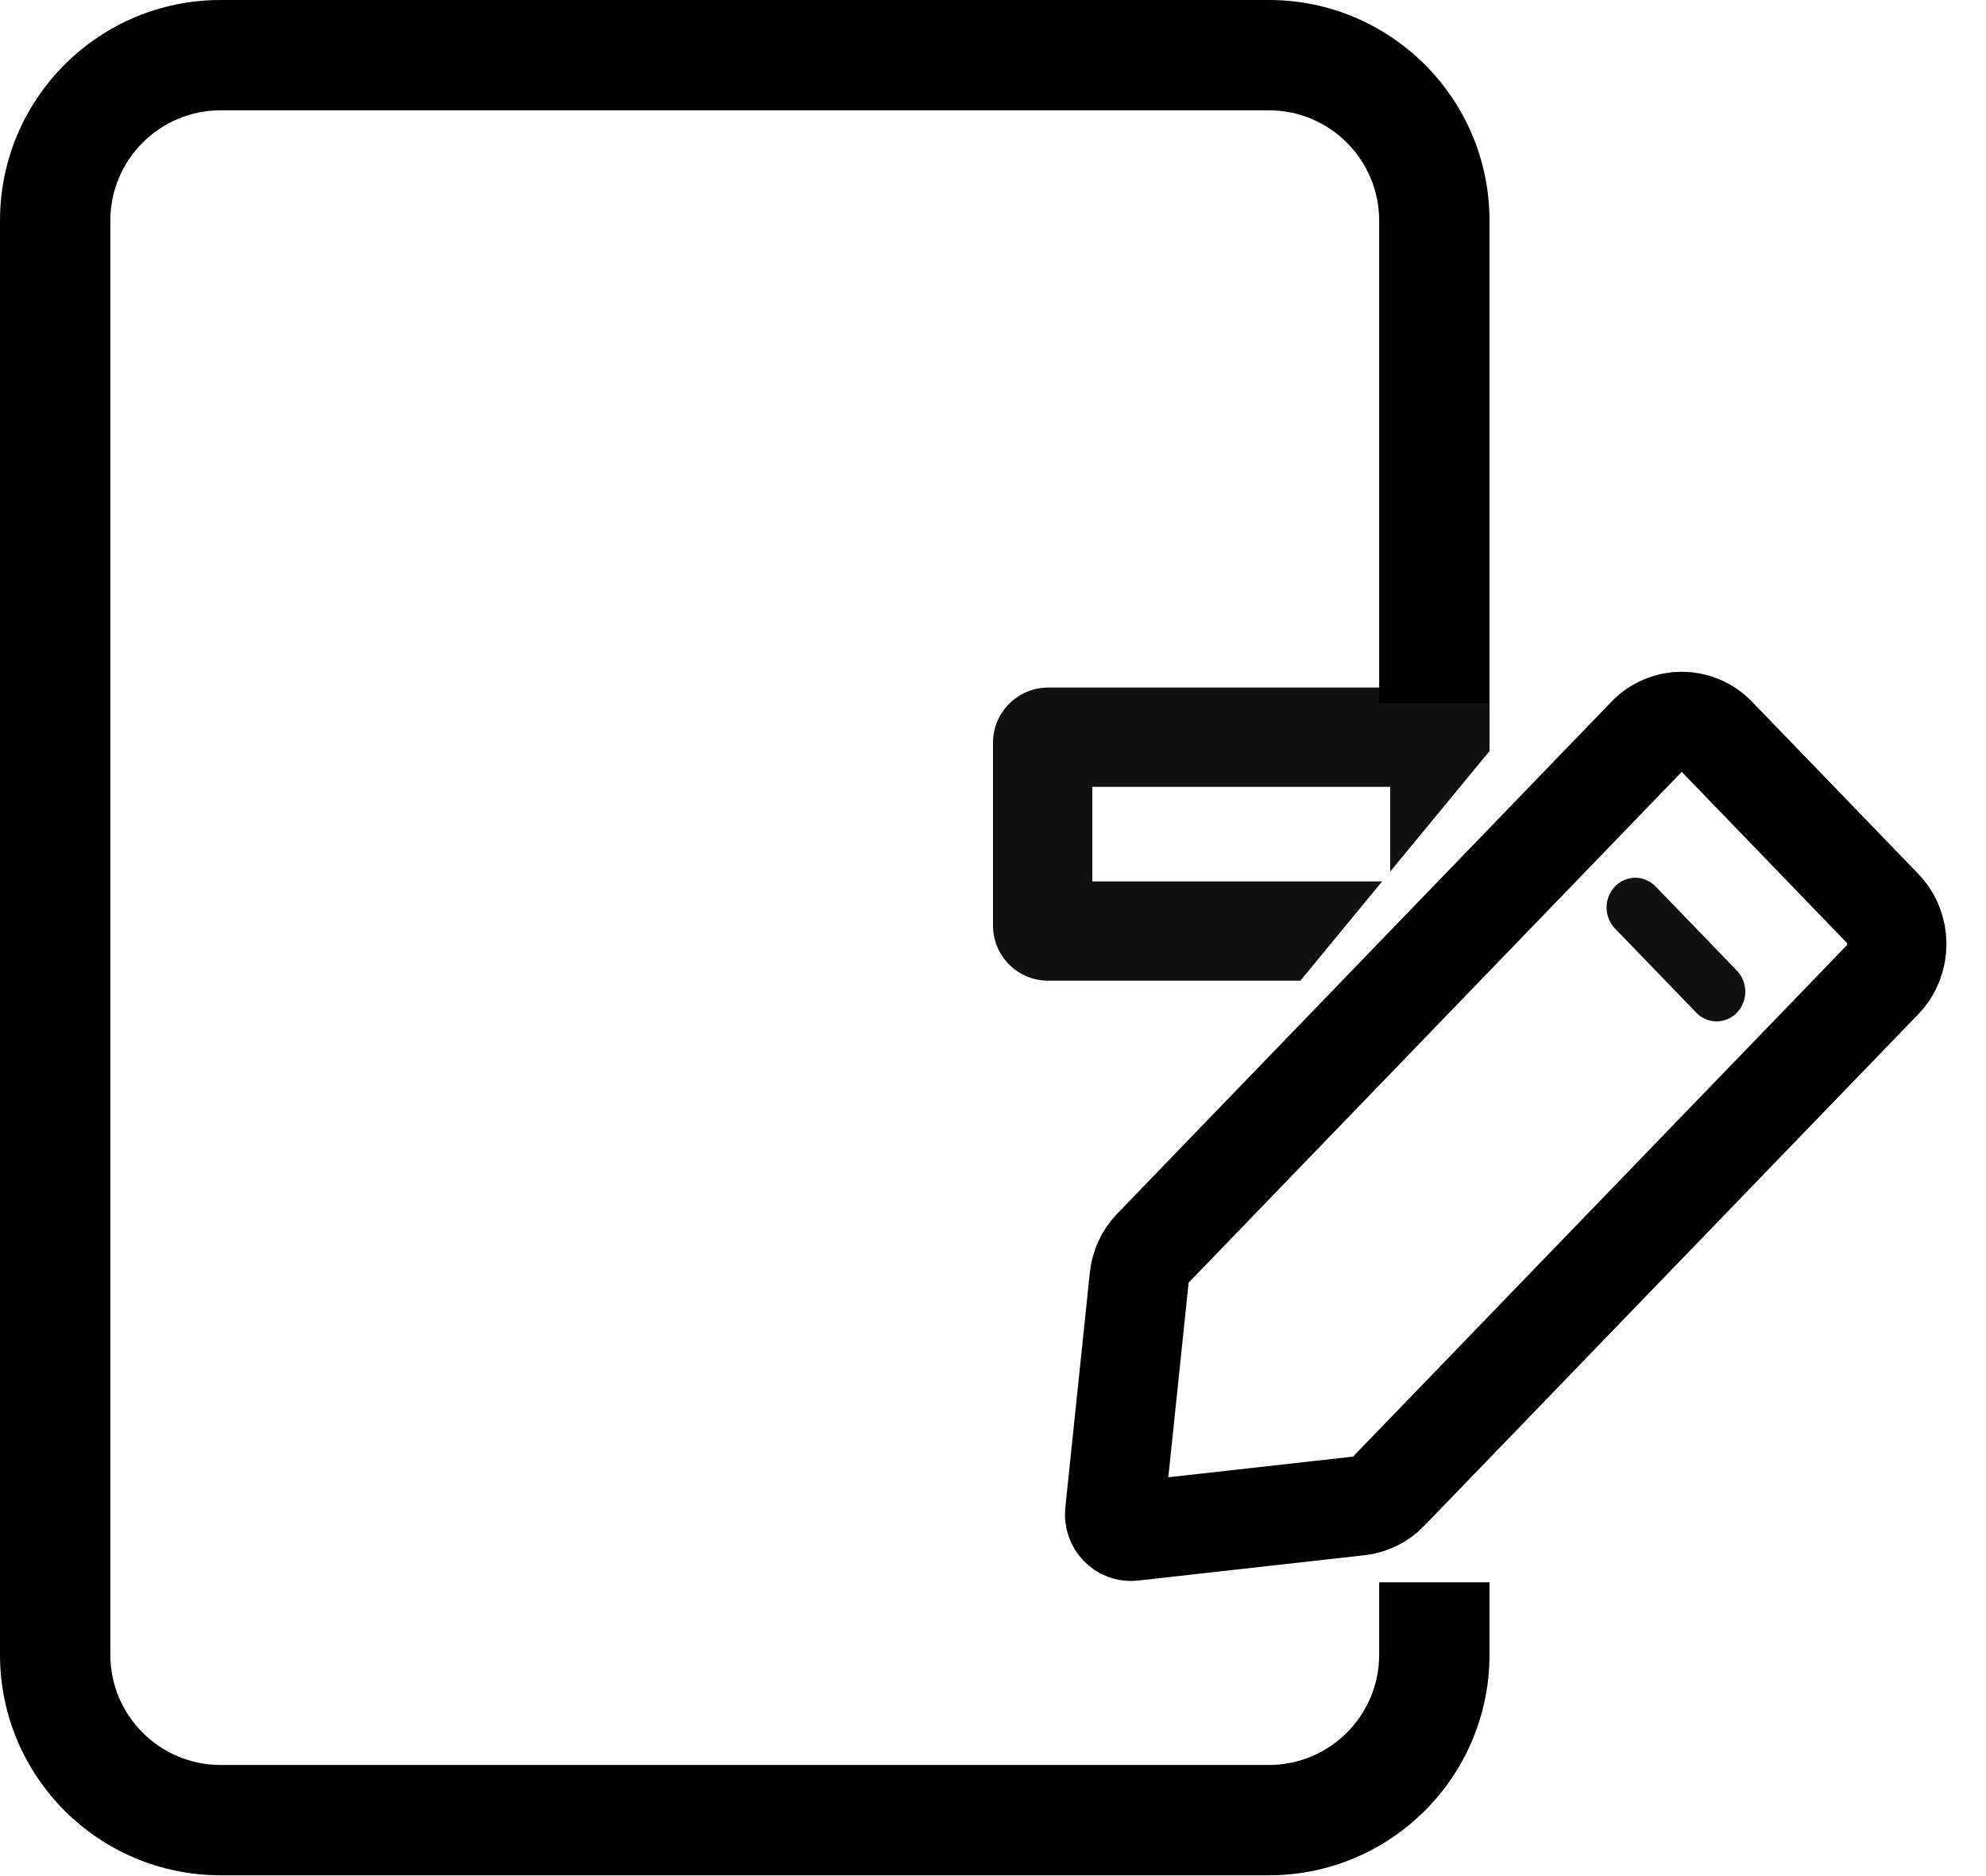
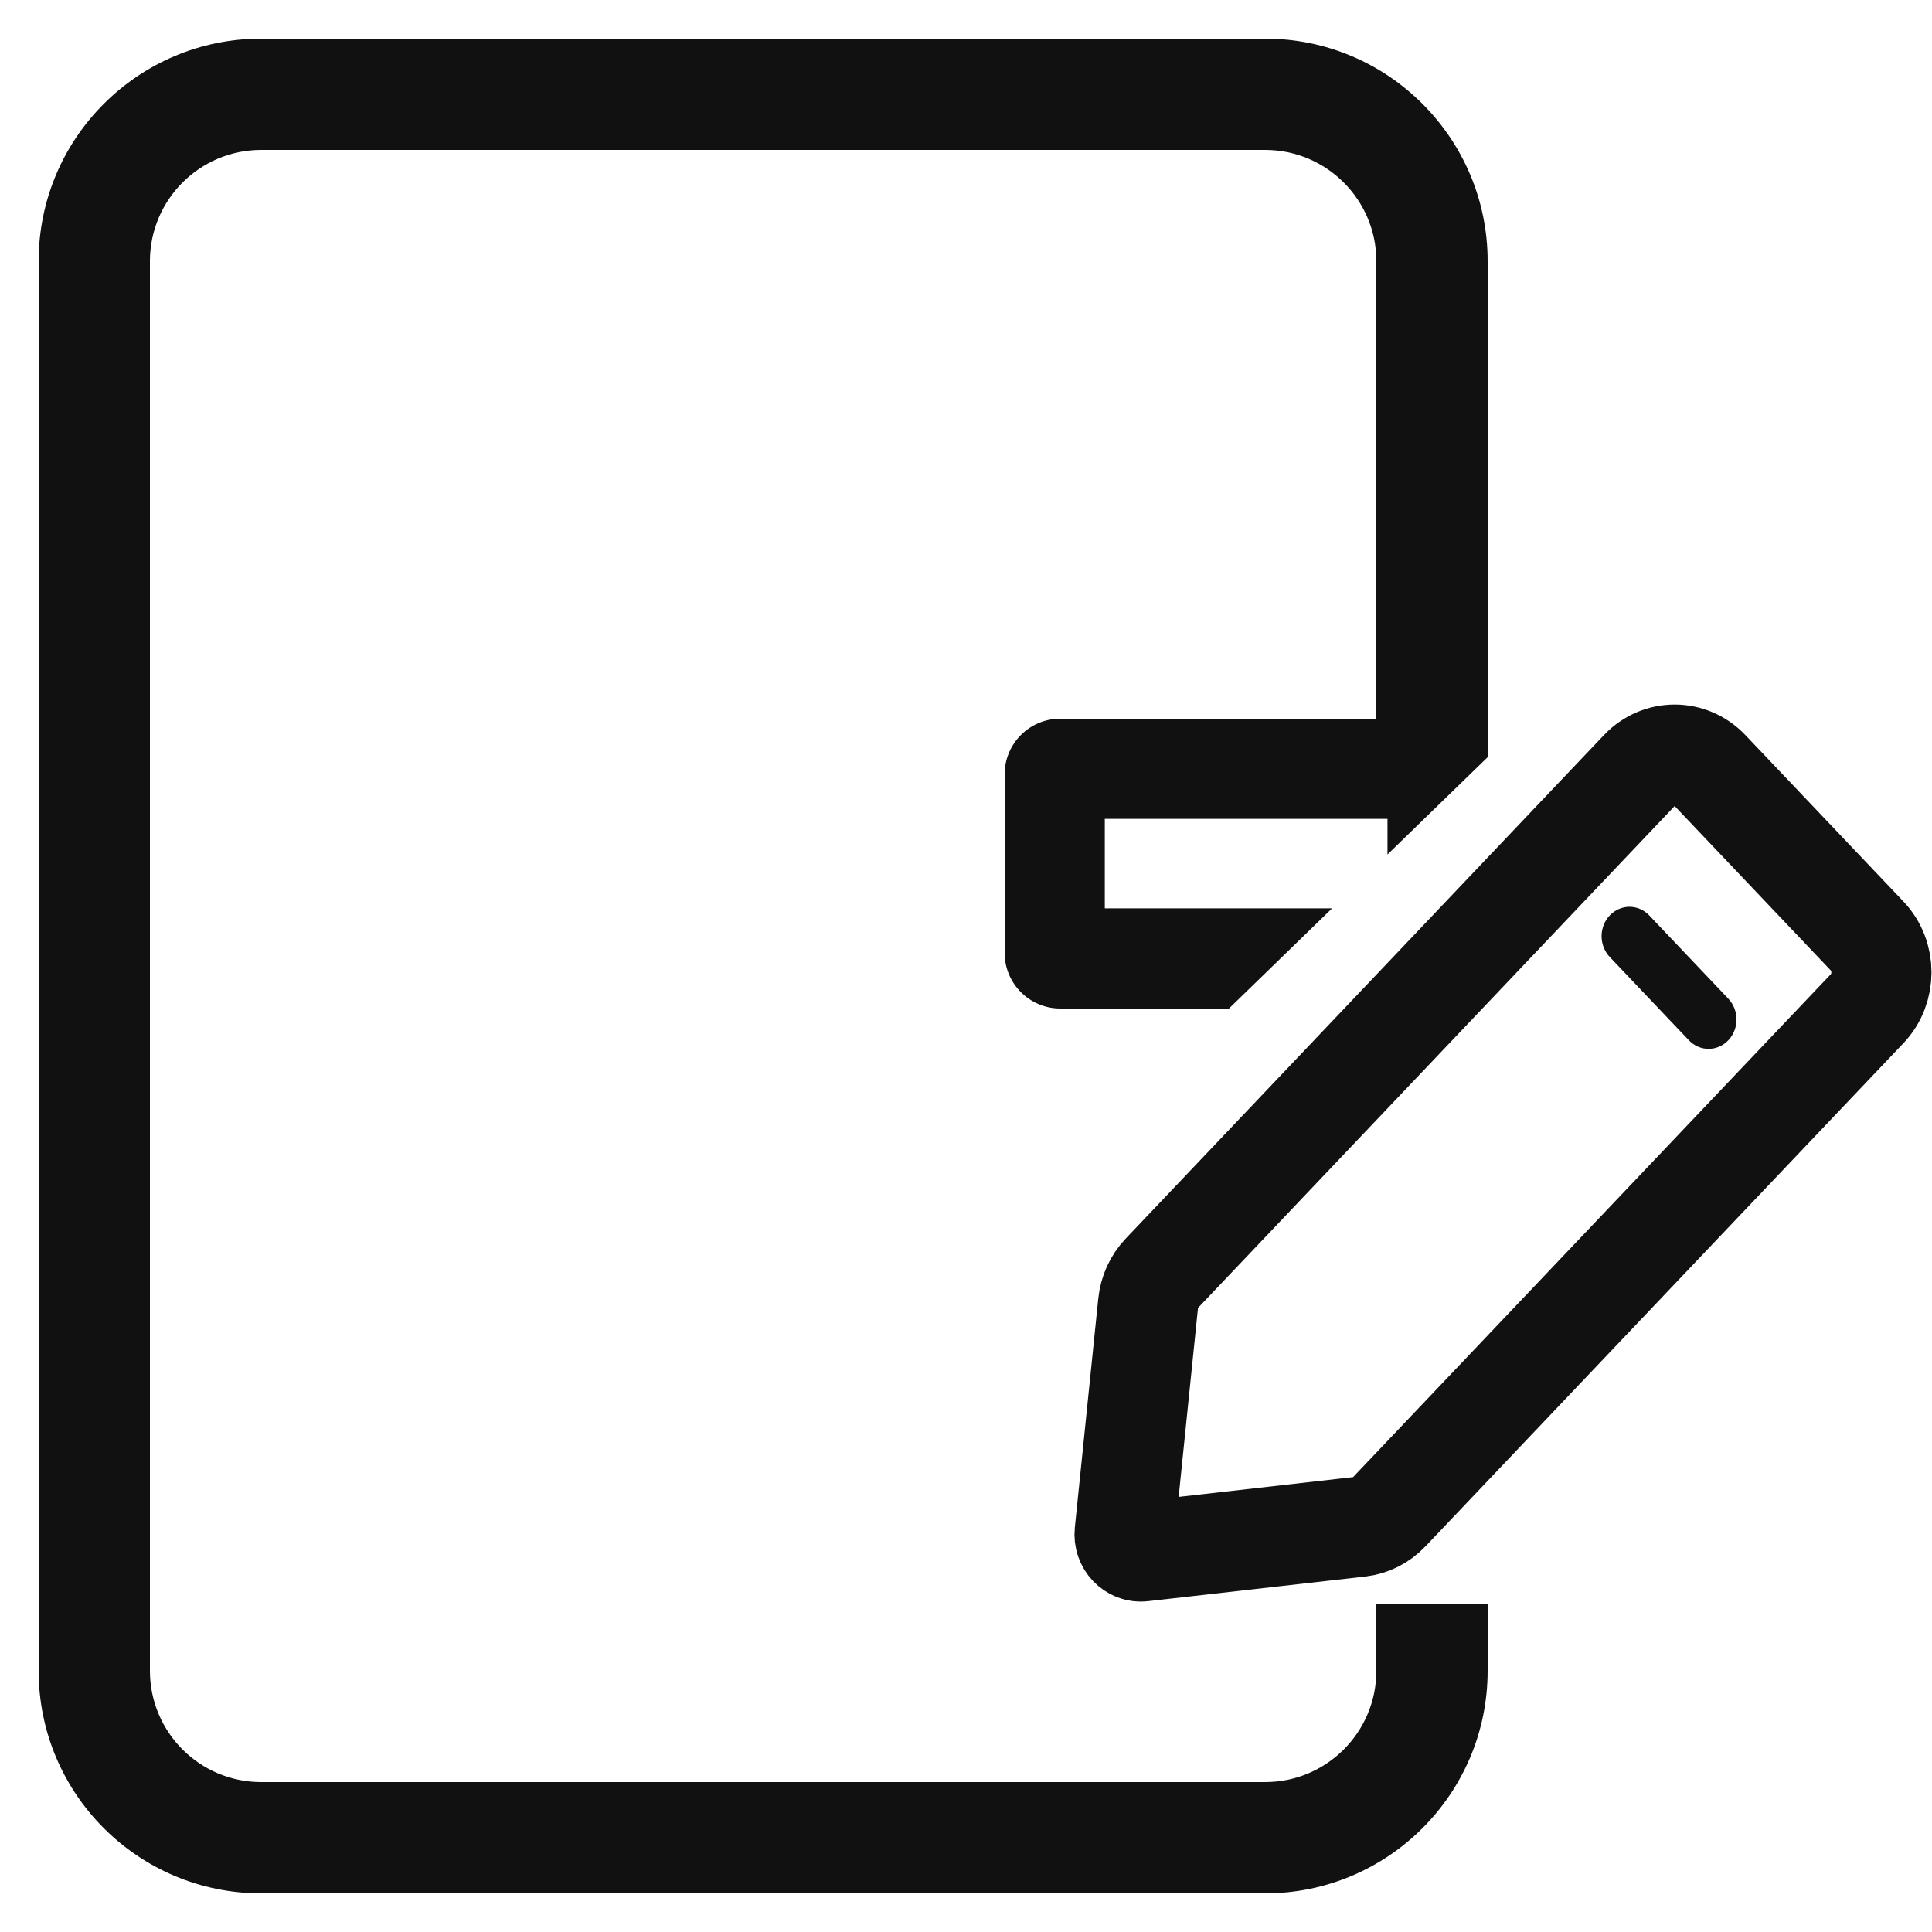
- <svg xmlns="http://www.w3.org/2000/svg" width="18" height="17" viewBox="0 0 18 17" fill="none">
-   <path fill-rule="evenodd" clip-rule="evenodd" d="M13.5 6.809V6.233H12.6H9.5C9.224 6.233 9 6.457 9 6.733V8.39C9 8.666 9.224 8.89 9.5 8.89H11.786L12.527 7.99H9.9V7.133H12.6V7.901L13.5 6.809Z" fill="#111111" />
-   <path d="M14.93 6.673C15.102 6.495 15.382 6.495 15.555 6.673L17.062 8.234C17.235 8.413 17.235 8.703 17.062 8.882L12.584 13.52C12.513 13.594 12.419 13.64 12.319 13.651L10.265 13.881C10.172 13.891 10.093 13.81 10.103 13.713L10.325 11.586C10.335 11.482 10.38 11.385 10.452 11.312L14.93 6.673Z" stroke="black" stroke-width="0.9" />
-   <rect x="0.184" width="1.326" height="0.265" rx="0.133" transform="matrix(0.694582 0.719414 0.694582 -0.719414 14.5094 8.09405)" fill="#111111" stroke="#111111" stroke-width="0.265" />
-   <path fill-rule="evenodd" clip-rule="evenodd" d="M2 1H11.5C12.052 1 12.5 1.448 12.5 2V6.375H13.5V2C13.5 0.895 12.604 0 11.5 0H2C0.895 0 0 0.895 0 2V15C0 16.105 0.895 17 2 17H11.5C12.604 17 13.5 16.105 13.5 15V14.344H12.5V15C12.5 15.552 12.052 16 11.5 16H2C1.448 16 1 15.552 1 15V2C1 1.448 1.448 1 2 1Z" fill="black" />
+ <svg xmlns="http://www.w3.org/2000/svg" width="25" height="25" viewBox="0 0 25 25" fill="none">
+   <path fill-rule="evenodd" clip-rule="evenodd" d="M19.25 9.798V9.3H17.954H13.72C13.322 9.3 13 9.622 13 10.02V12.33C13 12.727 13.322 13.05 13.72 13.05H15.903L17.237 11.754H14.296V10.596H17.954V11.057L19.25 9.798Z" fill="#111111" />
+   <path d="M21.224 9.959C21.47 9.7 21.87 9.7 22.116 9.959L24.161 12.112C24.407 12.371 24.407 12.792 24.161 13.052L17.974 19.565C17.872 19.672 17.739 19.739 17.596 19.756L14.784 20.075C14.651 20.09 14.538 19.972 14.553 19.831L14.856 16.871C14.871 16.72 14.935 16.58 15.037 16.473L21.224 9.959Z" stroke="#111111" stroke-width="1.296" />
+   <rect x="0.256" width="1.857" height="0.371" rx="0.186" transform="matrix(0.688686 0.725059 0.688686 -0.725059 20.6539 11.9288)" fill="#111111" stroke="#111111" stroke-width="0.371" />
+   <path fill-rule="evenodd" clip-rule="evenodd" d="M3.38 1.94H16.37C17.165 1.94 17.81 2.585 17.81 3.38V9.5H19.25V3.38C19.25 1.789 17.96 0.5 16.37 0.5H3.38C1.789 0.5 0.5 1.789 0.5 3.38V21.62C0.5 23.211 1.789 24.5 3.38 24.5H16.37C17.96 24.5 19.25 23.211 19.25 21.62V20.75H17.81V21.62C17.81 22.415 17.165 23.06 16.37 23.06H3.38C2.585 23.06 1.94 22.415 1.94 21.62V3.38C1.94 2.585 2.585 1.94 3.38 1.94Z" fill="#111111" />
</svg>
